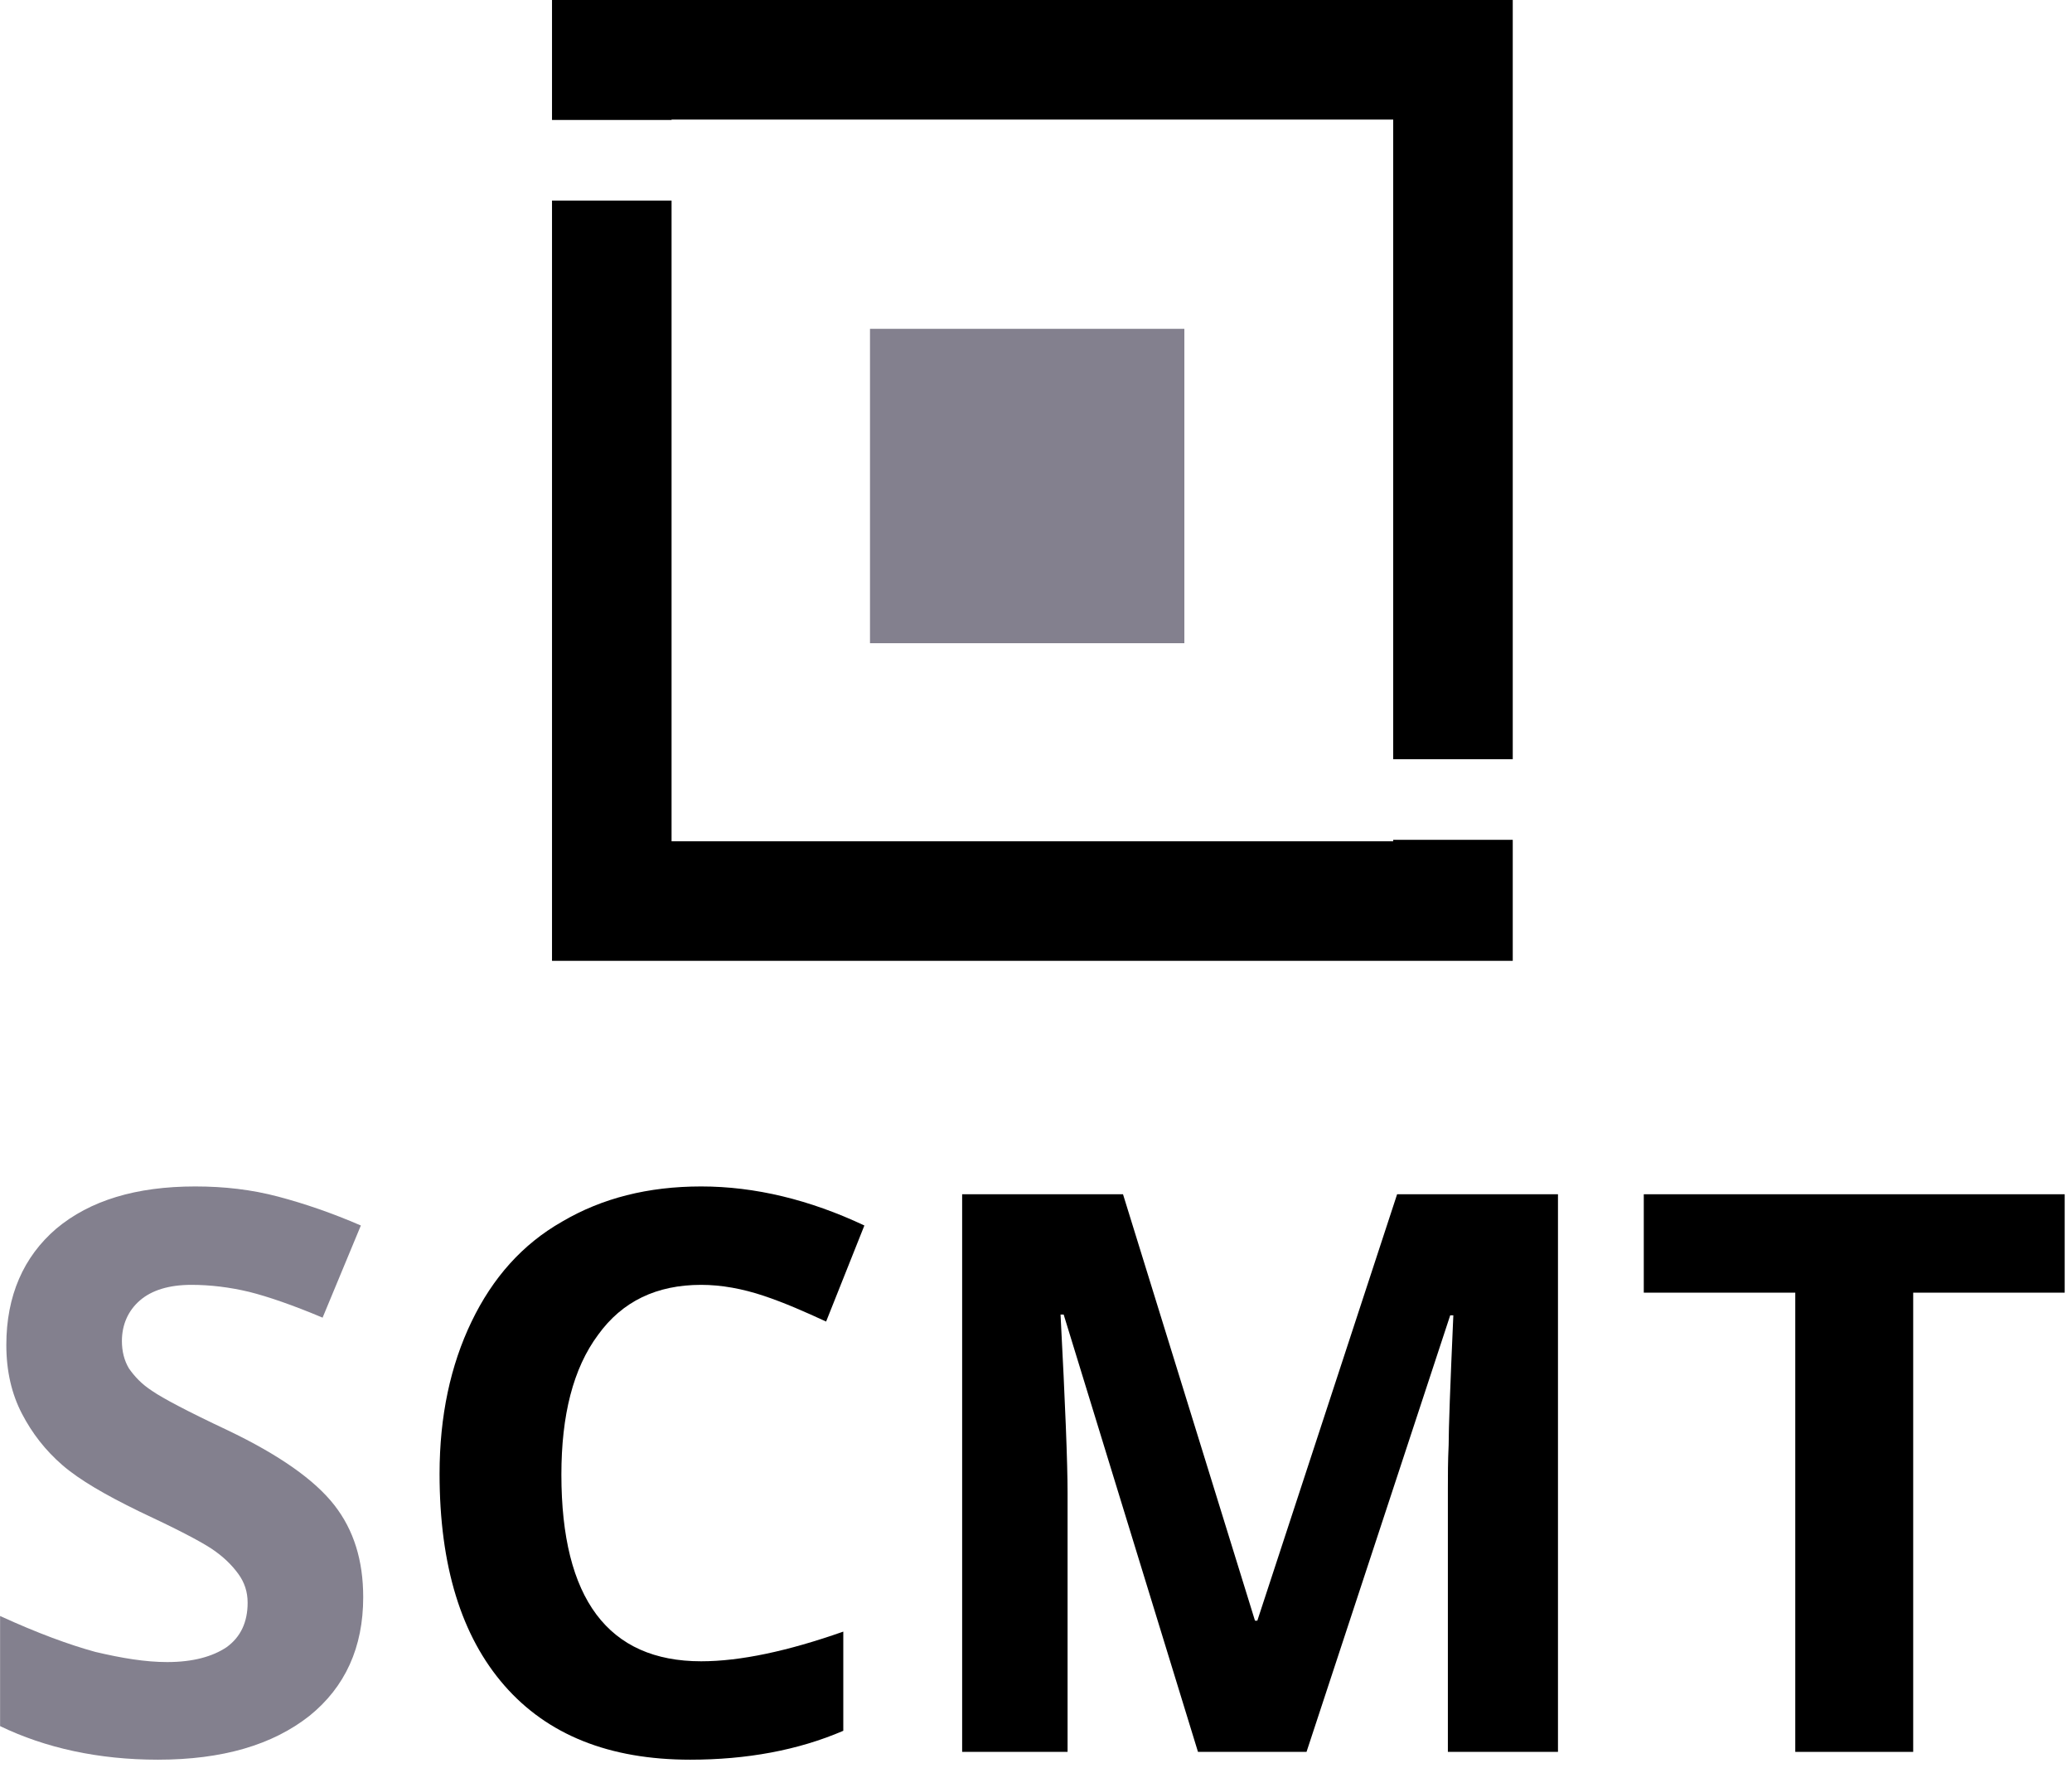
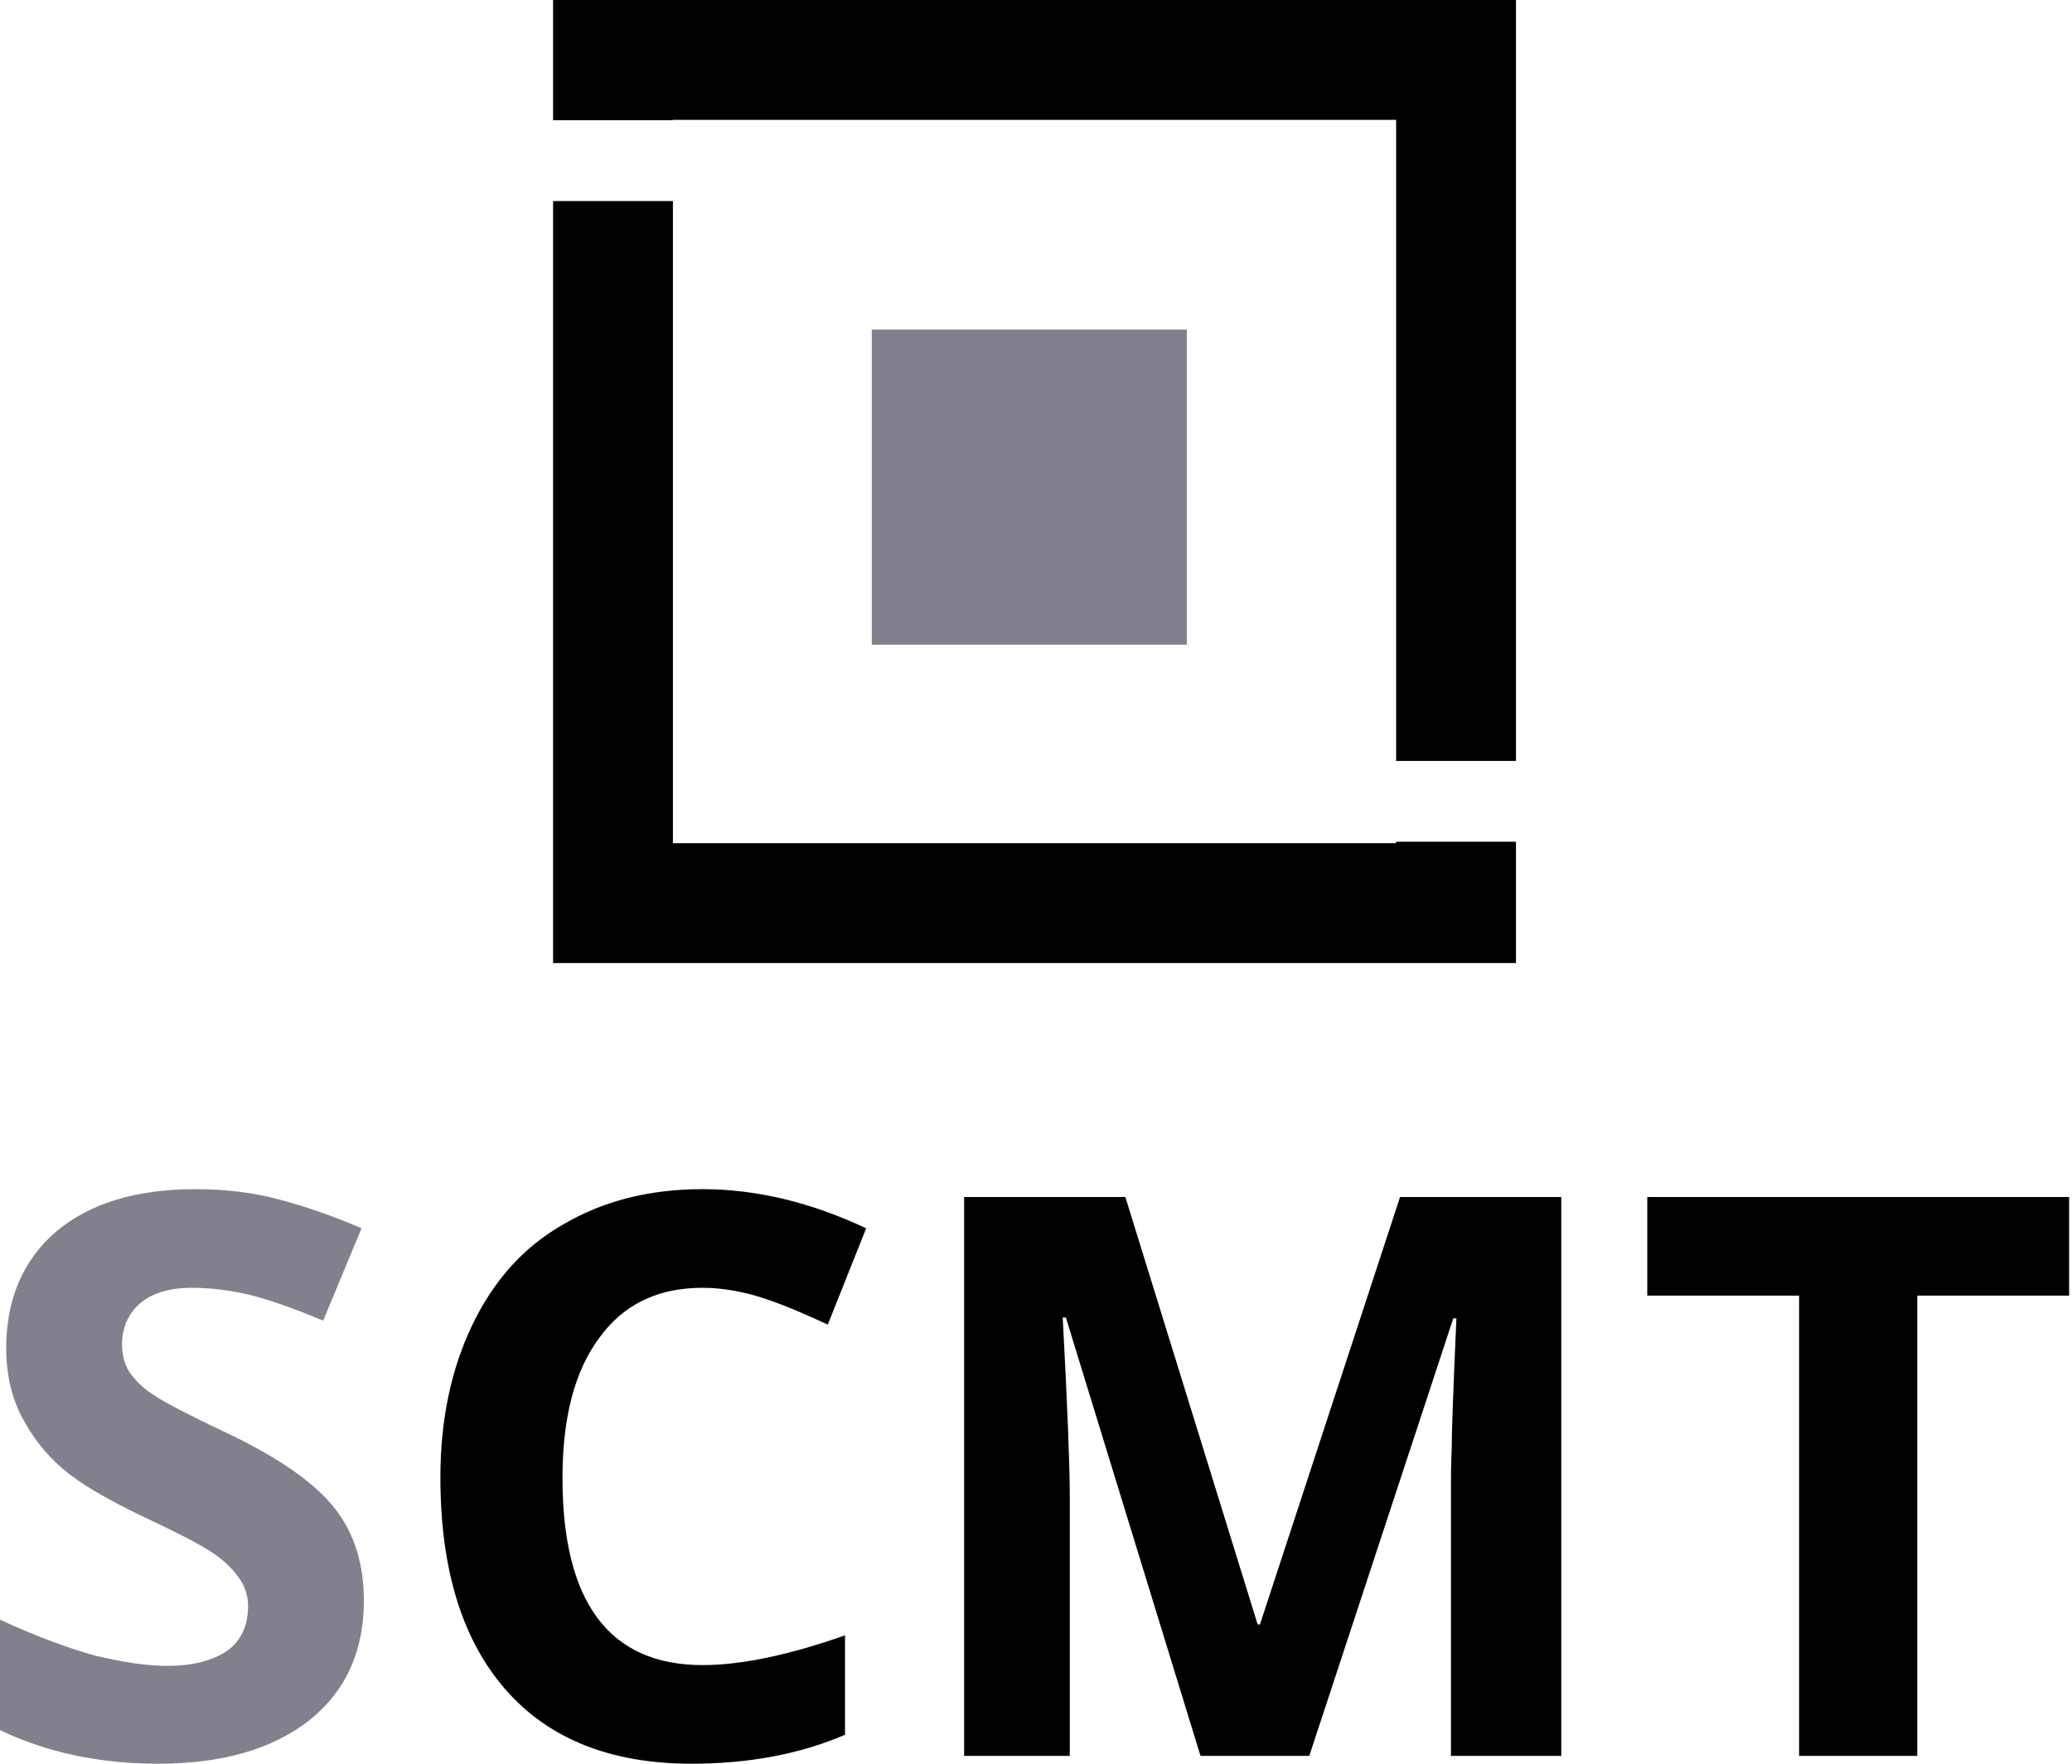
- <svg xmlns="http://www.w3.org/2000/svg" width="100%" height="100%" viewBox="0 0 143 122" version="1.1" xml:space="preserve" style="fill-rule:evenodd;clip-rule:evenodd;stroke-linejoin:round;stroke-miterlimit:2;">
-   <g>
+ <svg xmlns="http://www.w3.org/2000/svg" width="100%" height="100%" viewBox="0 0 141 120" version="1.1" xml:space="preserve" style="fill-rule:evenodd;clip-rule:evenodd;stroke-linejoin:round;stroke-miterlimit:2;">
+   <g transform="matrix(0.988191,0,0,0.988191,-0.00930573,-7.10543e-15)">
    <g>
-       <path d="M104.403,57.954l0,8.353l-66.306,-0l-0,-52.464l8.251,0l0,44.212c0,-0 49.804,-0 49.804,-0l-0,-0.101l8.251,0Zm0,-5.564l-8.251,-0l-0,-44.138l-49.804,-0l0,0.027l-8.251,-0l-0,-8.279l66.306,-0l0,52.39Z" />
-       <rect x="60.043" y="22.691" width="21.696" height="21.696" style="fill:#83808e;" />
-     </g>
-     <g transform="matrix(3.36842,0,0,3.36842,-293.644,-160.368)">
-       <g transform="matrix(16,0,0,16,86.4413,83.5)">
-         <path d="M0.511,-0.198c0,0.064 -0.023,0.115 -0.069,0.152c-0.047,0.037 -0.111,0.056 -0.194,0.056c-0.076,-0 -0.144,-0.015 -0.202,-0.043l-0,-0.141c0.048,0.022 0.089,0.037 0.122,0.046c0.034,0.008 0.064,0.013 0.092,0.013c0.033,-0 0.058,-0.007 0.076,-0.019c0.018,-0.013 0.027,-0.032 0.027,-0.057c-0,-0.014 -0.004,-0.026 -0.012,-0.037c-0.008,-0.011 -0.019,-0.022 -0.034,-0.032c-0.015,-0.01 -0.046,-0.026 -0.093,-0.048c-0.043,-0.021 -0.076,-0.04 -0.098,-0.059c-0.022,-0.019 -0.039,-0.041 -0.052,-0.066c-0.013,-0.025 -0.02,-0.054 -0.02,-0.088c0,-0.063 0.022,-0.113 0.064,-0.149c0.043,-0.036 0.102,-0.054 0.178,-0.054c0.037,-0 0.072,0.004 0.106,0.013c0.034,0.009 0.069,0.021 0.106,0.037l-0.049,0.118c-0.038,-0.016 -0.07,-0.027 -0.094,-0.033c-0.025,-0.006 -0.05,-0.009 -0.074,-0.009c-0.029,-0 -0.051,0.007 -0.066,0.02c-0.015,0.013 -0.023,0.031 -0.023,0.052c0,0.013 0.003,0.025 0.009,0.035c0.007,0.01 0.016,0.02 0.03,0.029c0.013,0.009 0.045,0.026 0.096,0.05c0.067,0.032 0.112,0.064 0.137,0.096c0.025,0.032 0.037,0.071 0.037,0.118Z" style="fill:#83808e;fill-rule:nonzero;" />
+       <g>
+         <path d="M104.403,57.954L104.403,66.307L38.097,66.307L38.097,13.843L46.348,13.843L46.348,58.055L96.152,58.055L96.152,57.954L104.403,57.954ZM104.403,52.39L96.152,52.39L96.152,8.252L46.348,8.252L46.348,8.279L38.097,8.279L38.097,0L104.403,0L104.403,52.39Z" />
+         <rect x="60.043" y="22.691" width="21.696" height="21.696" style="fill:rgb(131,128,142);" />
      </g>
-       <g transform="matrix(16,0,0,16,95.2538,83.5)">
-         <path d="M0.393,-0.598c-0.057,-0 -0.101,0.021 -0.132,0.064c-0.032,0.043 -0.047,0.103 -0.047,0.179c-0,0.159 0.06,0.239 0.179,0.239c0.05,-0 0.111,-0.013 0.182,-0.038l0,0.127c-0.058,0.025 -0.124,0.037 -0.196,0.037c-0.104,-0 -0.183,-0.032 -0.238,-0.095c-0.055,-0.063 -0.083,-0.153 -0.083,-0.271c0,-0.074 0.014,-0.139 0.041,-0.195c0.027,-0.056 0.065,-0.099 0.116,-0.128c0.051,-0.03 0.11,-0.045 0.178,-0.045c0.069,-0 0.139,0.017 0.209,0.05l-0.049,0.123c-0.026,-0.012 -0.053,-0.024 -0.08,-0.033c-0.027,-0.009 -0.054,-0.014 -0.08,-0.014Z" style="fill-rule:nonzero;" />
-       </g>
-       <g transform="matrix(16,0,0,16,105.449,83.5)">
-         <path d="M0.392,-0l-0.172,-0.56l-0.004,-0c0.006,0.114 0.009,0.19 0.009,0.228l0,0.332l-0.135,0l-0,-0.714l0.206,0l0.169,0.546l0.003,0l0.179,-0.546l0.206,0l0,0.714l-0.141,-0l-0,-0.338c-0,-0.016 0,-0.034 0.001,-0.055c0,-0.021 0.002,-0.076 0.006,-0.166l-0.004,-0l-0.184,0.559l-0.139,-0Z" style="fill-rule:nonzero;" />
-       </g>
-       <g transform="matrix(16,0,0,16,120.535,83.5)">
-         <path d="M0.365,-0l-0.151,-0l-0,-0.588l-0.194,0l0,-0.126l0.539,0l0,0.126l-0.194,0l0,0.588Z" style="fill-rule:nonzero;" />
+       <g transform="matrix(3.36842,0,0,3.36842,-293.644,-160.368)">
+         <g transform="matrix(16,0,0,16,86.4413,83.5)">
+           <path d="M0.511,-0.198C0.511,-0.134 0.488,-0.083 0.442,-0.046C0.395,-0.009 0.331,0.01 0.248,0.01C0.172,0.01 0.104,-0.005 0.046,-0.033L0.046,-0.174C0.094,-0.152 0.135,-0.137 0.168,-0.128C0.202,-0.12 0.232,-0.115 0.26,-0.115C0.293,-0.115 0.318,-0.122 0.336,-0.134C0.354,-0.147 0.363,-0.166 0.363,-0.191C0.363,-0.205 0.359,-0.217 0.351,-0.228C0.343,-0.239 0.332,-0.25 0.317,-0.26C0.302,-0.27 0.271,-0.286 0.224,-0.308C0.181,-0.329 0.148,-0.348 0.126,-0.367C0.104,-0.386 0.087,-0.408 0.074,-0.433C0.061,-0.458 0.054,-0.487 0.054,-0.521C0.054,-0.584 0.076,-0.634 0.118,-0.67C0.161,-0.706 0.22,-0.724 0.296,-0.724C0.333,-0.724 0.368,-0.72 0.402,-0.711C0.436,-0.702 0.471,-0.69 0.508,-0.674L0.459,-0.556C0.421,-0.572 0.389,-0.583 0.365,-0.589C0.34,-0.595 0.315,-0.598 0.291,-0.598C0.262,-0.598 0.24,-0.591 0.225,-0.578C0.21,-0.565 0.202,-0.547 0.202,-0.526C0.202,-0.513 0.205,-0.501 0.211,-0.491C0.218,-0.481 0.227,-0.471 0.241,-0.462C0.254,-0.453 0.286,-0.436 0.337,-0.412C0.404,-0.38 0.449,-0.348 0.474,-0.316C0.499,-0.284 0.511,-0.245 0.511,-0.198Z" style="fill:rgb(131,128,142);fill-rule:nonzero;" />
+         </g>
+         <g transform="matrix(16,0,0,16,95.2538,83.5)">
+           <path d="M0.393,-0.598C0.336,-0.598 0.292,-0.577 0.261,-0.534C0.229,-0.491 0.214,-0.431 0.214,-0.355C0.214,-0.196 0.274,-0.116 0.393,-0.116C0.443,-0.116 0.504,-0.129 0.575,-0.154L0.575,-0.027C0.517,-0.002 0.451,0.01 0.379,0.01C0.275,0.01 0.196,-0.022 0.141,-0.085C0.086,-0.148 0.058,-0.238 0.058,-0.356C0.058,-0.43 0.072,-0.495 0.099,-0.551C0.126,-0.607 0.164,-0.65 0.215,-0.679C0.266,-0.709 0.325,-0.724 0.393,-0.724C0.462,-0.724 0.532,-0.707 0.602,-0.674L0.553,-0.551C0.527,-0.563 0.5,-0.575 0.473,-0.584C0.446,-0.593 0.419,-0.598 0.393,-0.598Z" style="fill-rule:nonzero;" />
+         </g>
+         <g transform="matrix(16,0,0,16,105.449,83.5)">
+           <path d="M0.392,-0L0.22,-0.56L0.216,-0.56C0.222,-0.446 0.225,-0.37 0.225,-0.332L0.225,-0L0.09,-0L0.09,-0.714L0.296,-0.714L0.465,-0.168L0.468,-0.168L0.647,-0.714L0.853,-0.714L0.853,0L0.712,0L0.712,-0.338C0.712,-0.354 0.712,-0.372 0.713,-0.393C0.713,-0.414 0.715,-0.469 0.719,-0.559L0.715,-0.559L0.531,0L0.392,0Z" style="fill-rule:nonzero;" />
+         </g>
+         <g transform="matrix(16,0,0,16,120.535,83.5)">
+           <path d="M0.365,-0L0.214,-0L0.214,-0.588L0.02,-0.588L0.02,-0.714L0.559,-0.714L0.559,-0.588L0.365,-0.588L0.365,0Z" style="fill-rule:nonzero;" />
+         </g>
      </g>
    </g>
  </g>
</svg>
